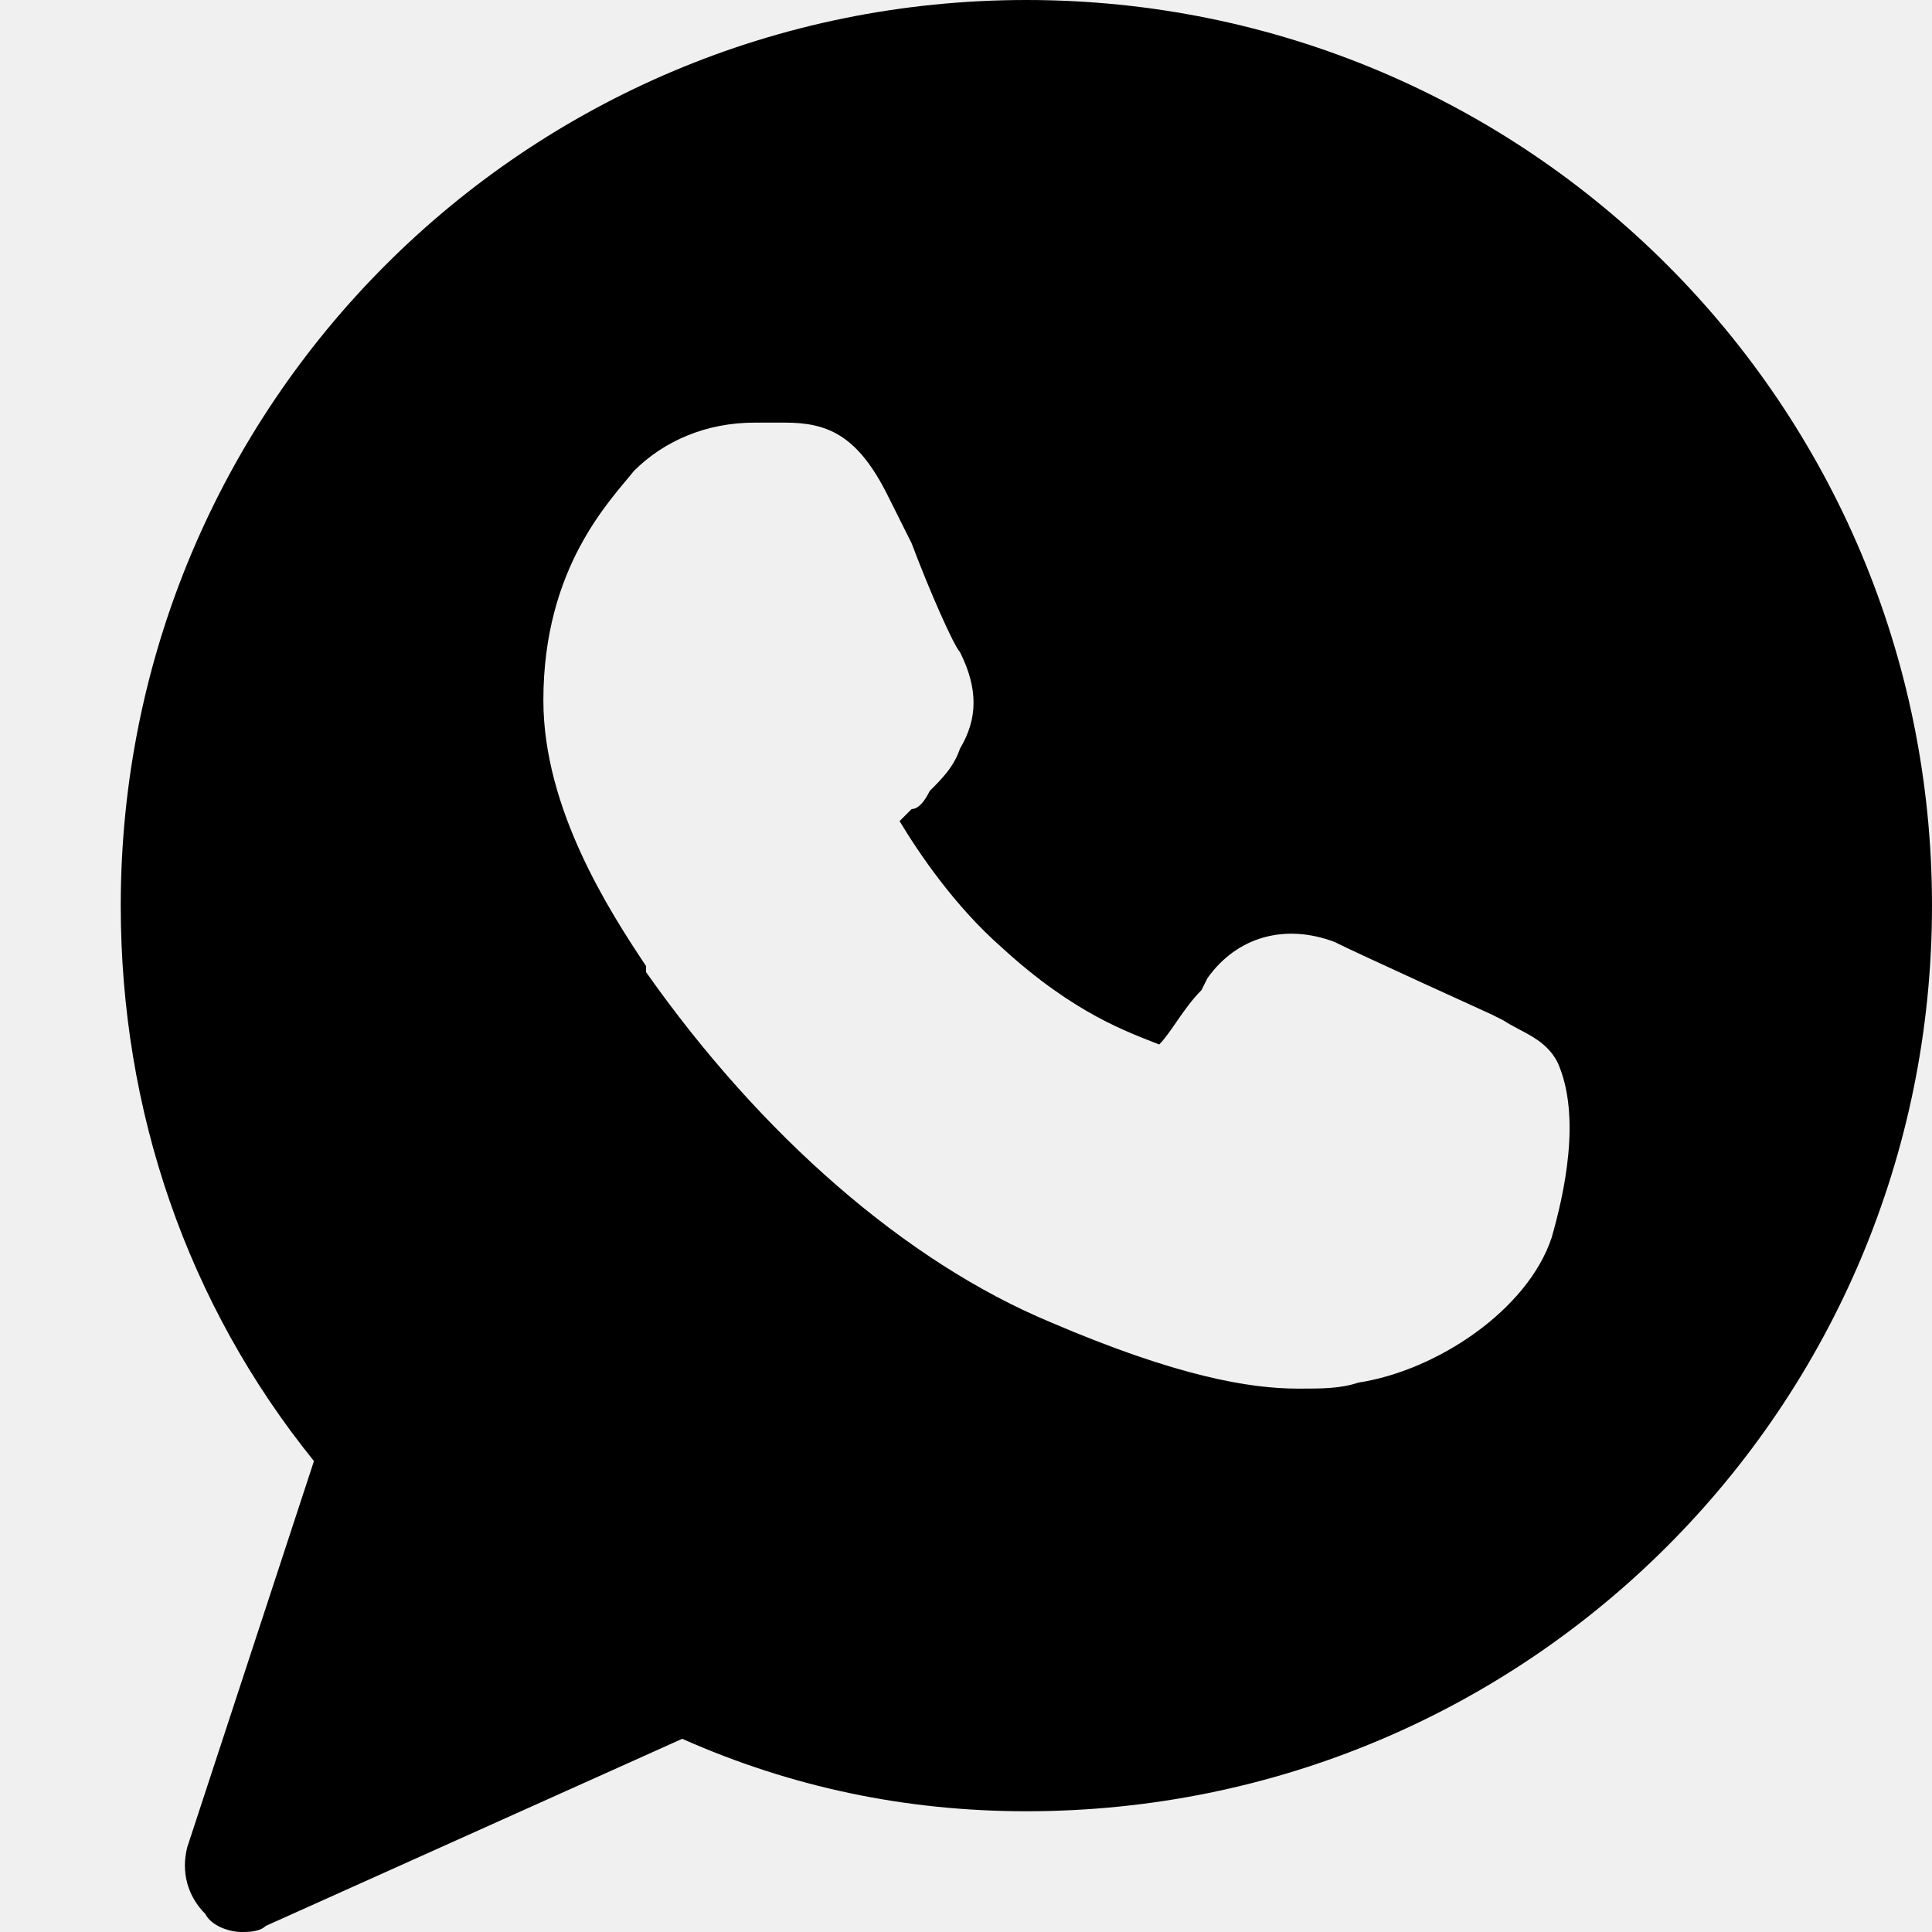
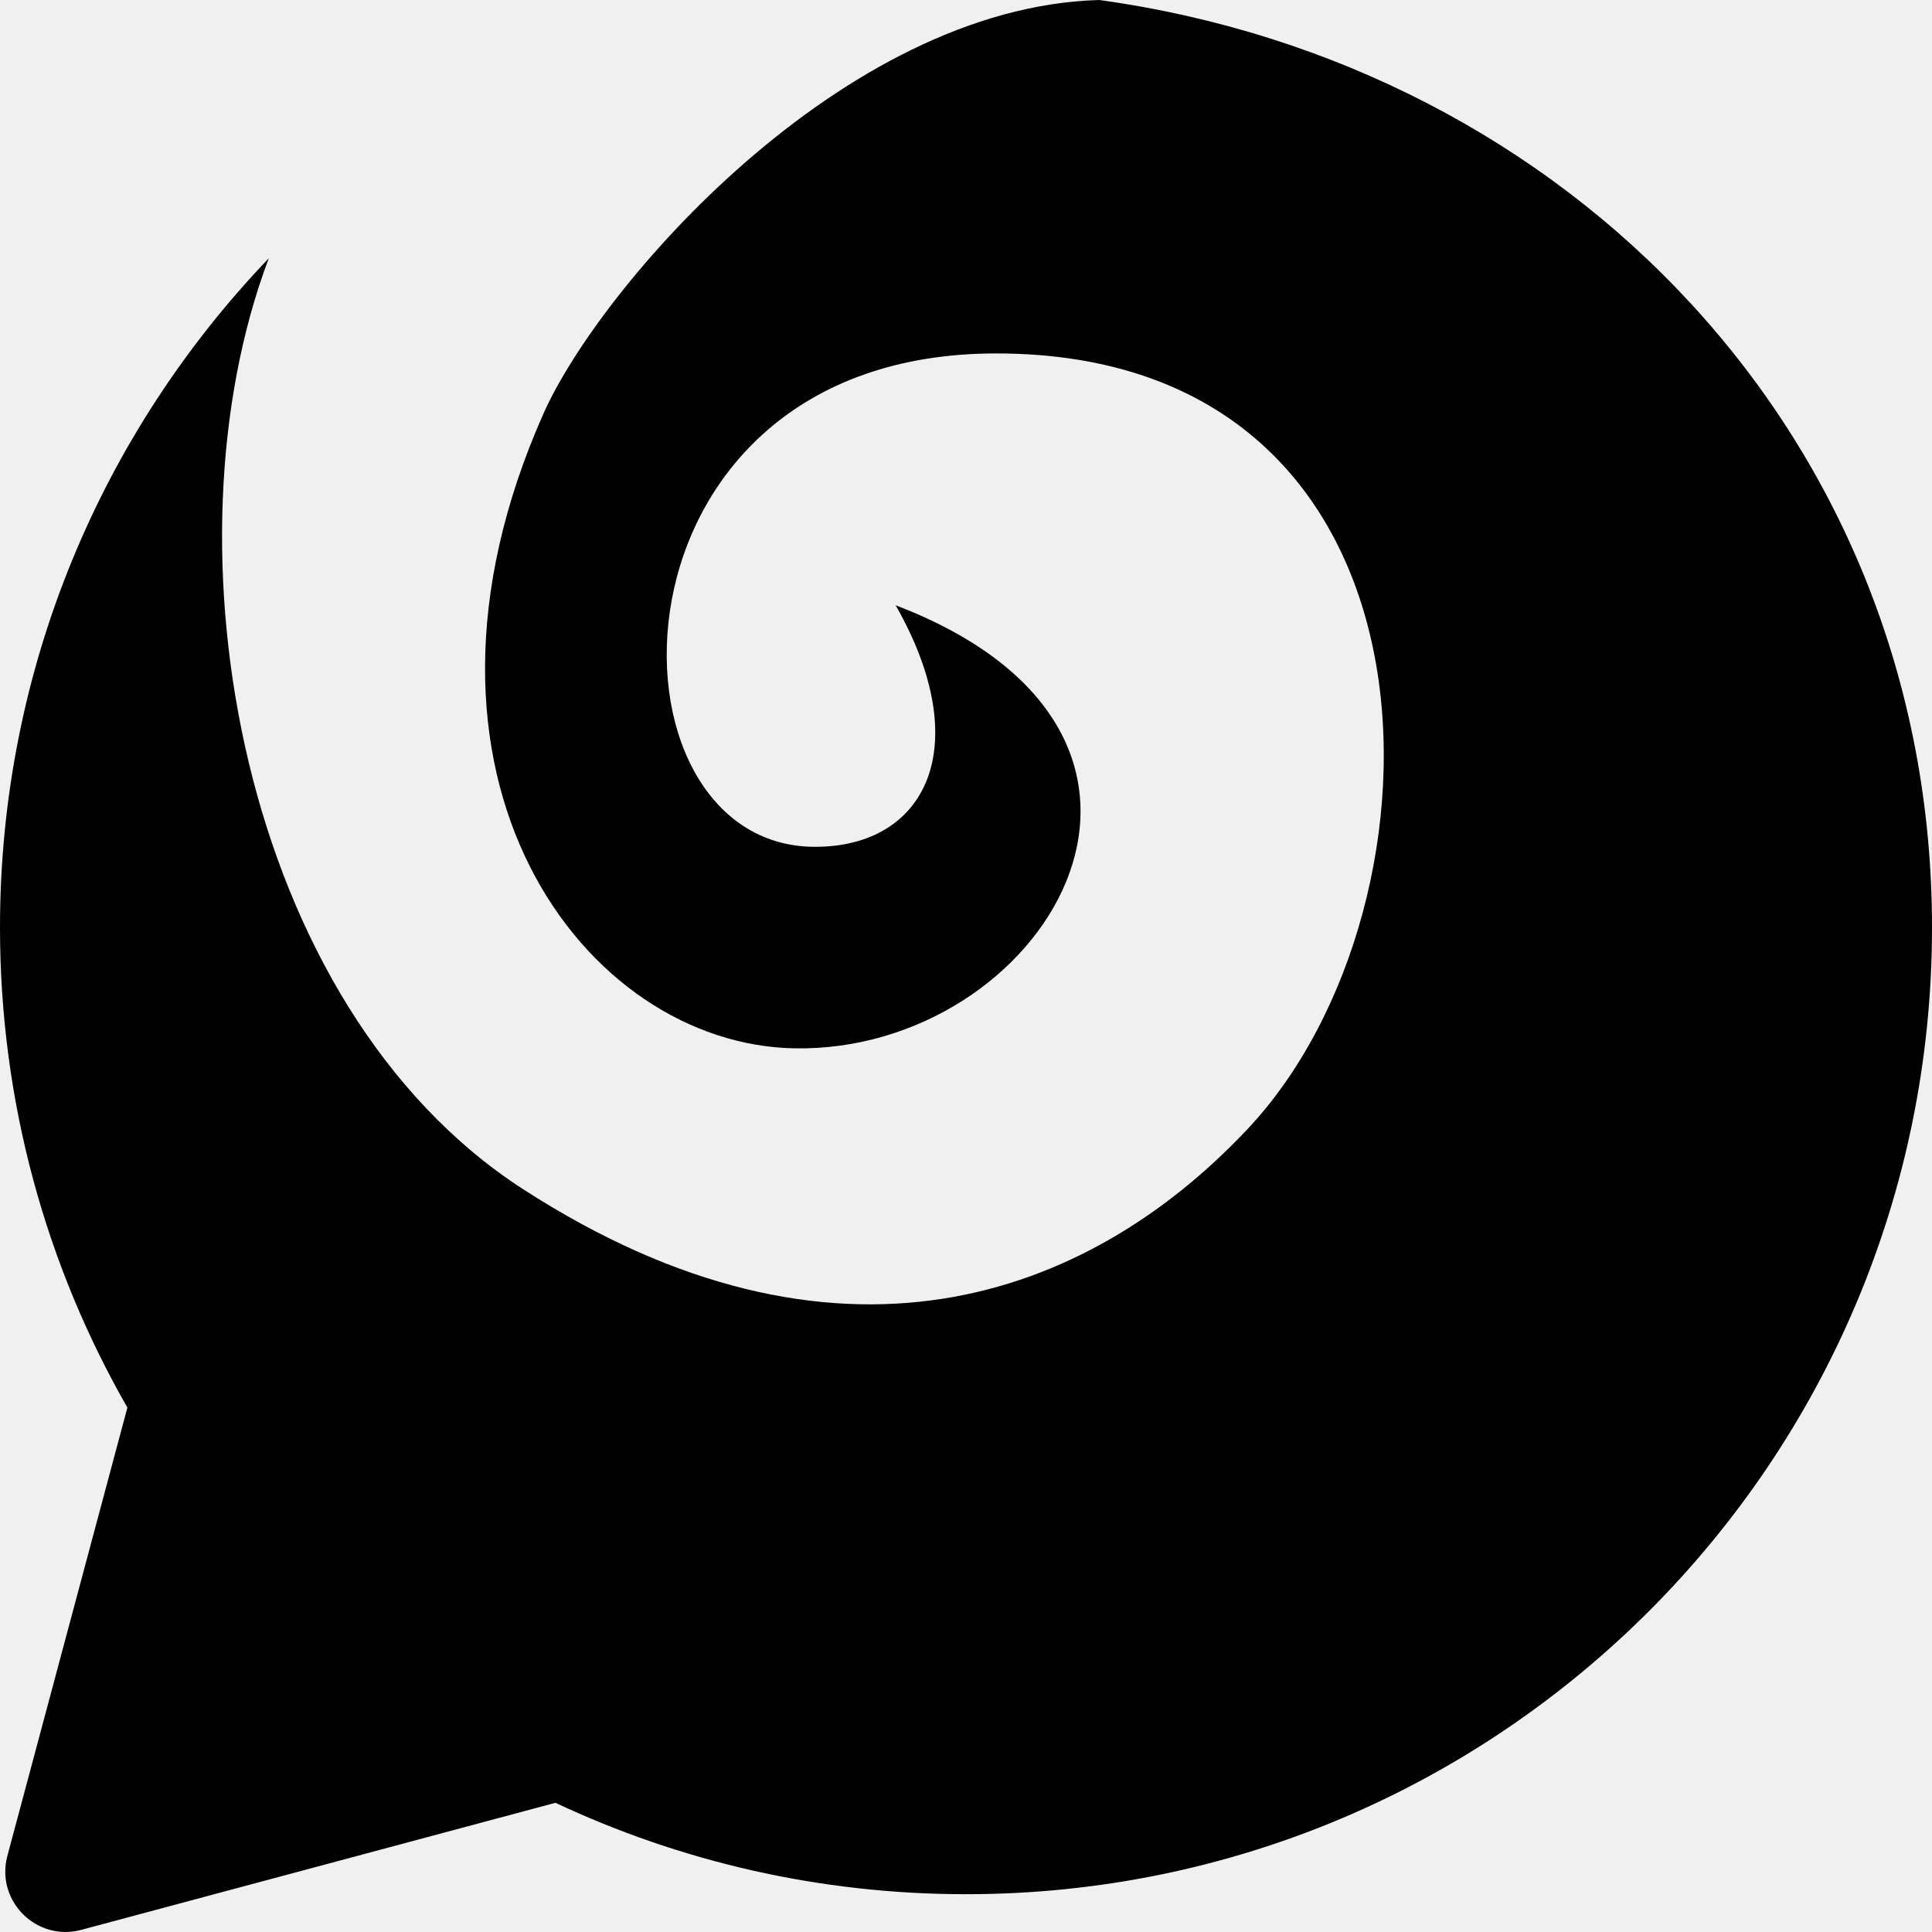
- <svg xmlns="http://www.w3.org/2000/svg" fill="#000000" height="800px" width="800px" version="1.1" id="Icons" viewBox="0 0 32 32" xml:space="preserve">
-   <path d="M17,0C8.7,0,2,6.7,2,15c0,3.4,1.1,6.6,3.2,9.2l-2.1,6.4c-0.1,0.4,0,0.8,0.3,1.1C3.5,31.9,3.8,32,4,32c0.1,0,0.3,0,0.4-0.1  l6.9-3.1C13.1,29.6,15,30,17,30c8.3,0,15-6.7,15-15S25.3,0,17,0z M25.7,20.5c-0.4,1.2-1.9,2.2-3.2,2.4C22.2,23,21.9,23,21.5,23  c-0.8,0-2-0.2-4.1-1.1c-2.4-1-4.8-3.1-6.7-5.8L10.7,16C10.1,15.1,9,13.4,9,11.6c0-2.2,1.1-3.3,1.5-3.8c0.5-0.5,1.2-0.8,2-0.8  c0.2,0,0.3,0,0.5,0c0.7,0,1.2,0.2,1.7,1.2l0.4,0.8c0.3,0.8,0.7,1.7,0.8,1.8c0.3,0.6,0.3,1.1,0,1.6c-0.1,0.3-0.3,0.5-0.5,0.7  c-0.1,0.2-0.2,0.3-0.3,0.3c-0.1,0.1-0.1,0.1-0.2,0.2c0.3,0.5,0.9,1.4,1.7,2.1c1.2,1.1,2.1,1.4,2.6,1.6l0,0c0.2-0.2,0.4-0.6,0.7-0.9  l0.1-0.2c0.5-0.7,1.3-0.9,2.1-0.6c0.4,0.2,2.6,1.2,2.6,1.2l0.2,0.1c0.3,0.2,0.7,0.3,0.9,0.7C26.2,18.5,25.9,19.8,25.7,20.5z" />
+ <svg xmlns="http://www.w3.org/2000/svg" width="16" height="16" viewBox="0 0 16 16" fill="none" version="1.1" id="svg1">
+   <g clip-path="url(#clip0_327_415)" id="g1" style="fill:#000000;fill-opacity:1">
+     <path d="M9.104 0C13 0.538 16 3.634 16 7.681C16 12.103 12.418 15.687 8 15.687C6.784 15.687 5.632 15.415 4.6 14.93L0.674 15.982C0.302 16.082 -0.038 15.742 0.061 15.37L1.055 11.657C0.384 10.486 0 9.128 0 7.681C0 5.53 0.848 3.578 2.226 2.139C1.325 4.521 1.985 8.333 4.333 9.849C6.917 11.517 9 10.767 10.333 9.349C12.083 7.488 12.083 2.927 8.25 2.927C4.917 2.927 4.917 7.013 6.75 7.013C7.673 7.013 8.083 6.179 7.417 5.012L7.546 5.064C10.2 6.177 8.634 8.715 6.583 8.682C4.833 8.653 3.167 6.43 4.5 3.427C4.967 2.376 6.968 0.058 9.104 0Z" fill="white" id="path1" style="fill:#000000;fill-opacity:1" />
+   </g>
+   <defs id="defs1">
+     <clipPath id="clip0_327_415">
+       <rect width="16" height="16" fill="white" id="rect1" />
+     </clipPath>
+   </defs>
</svg>
